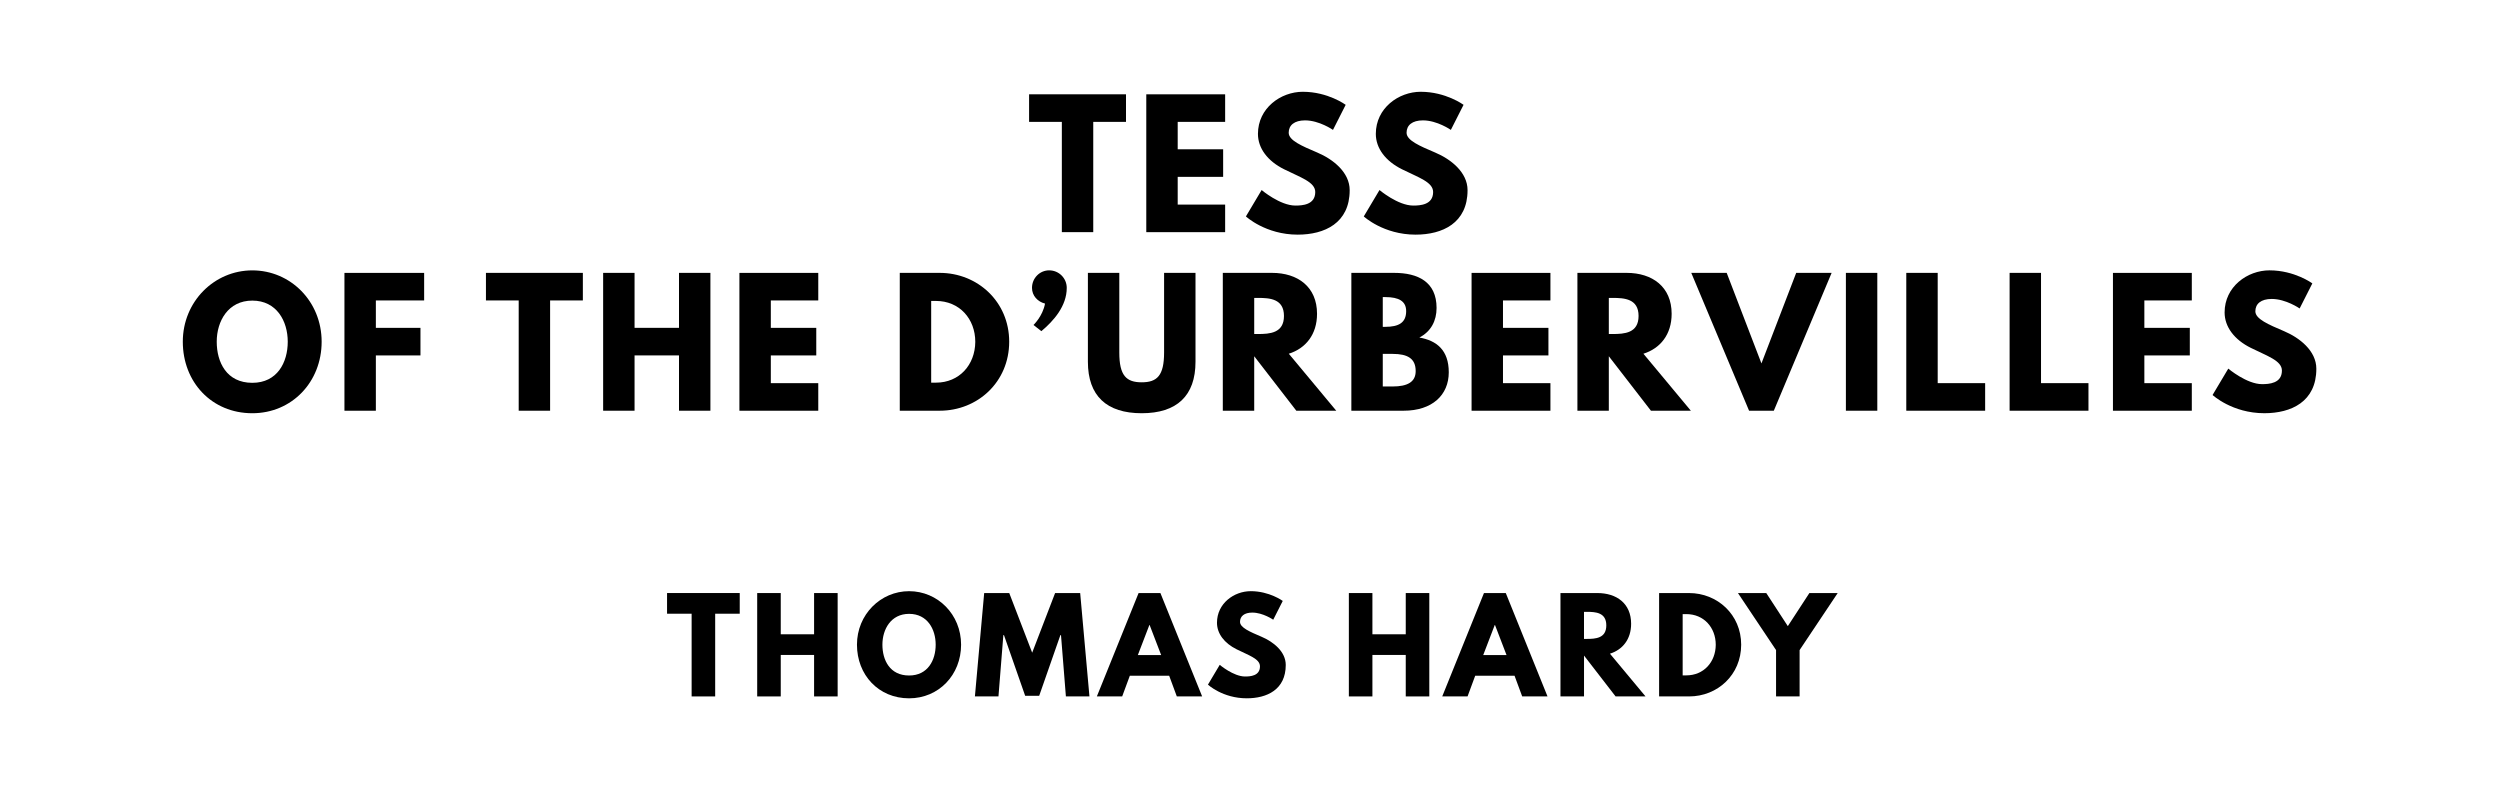
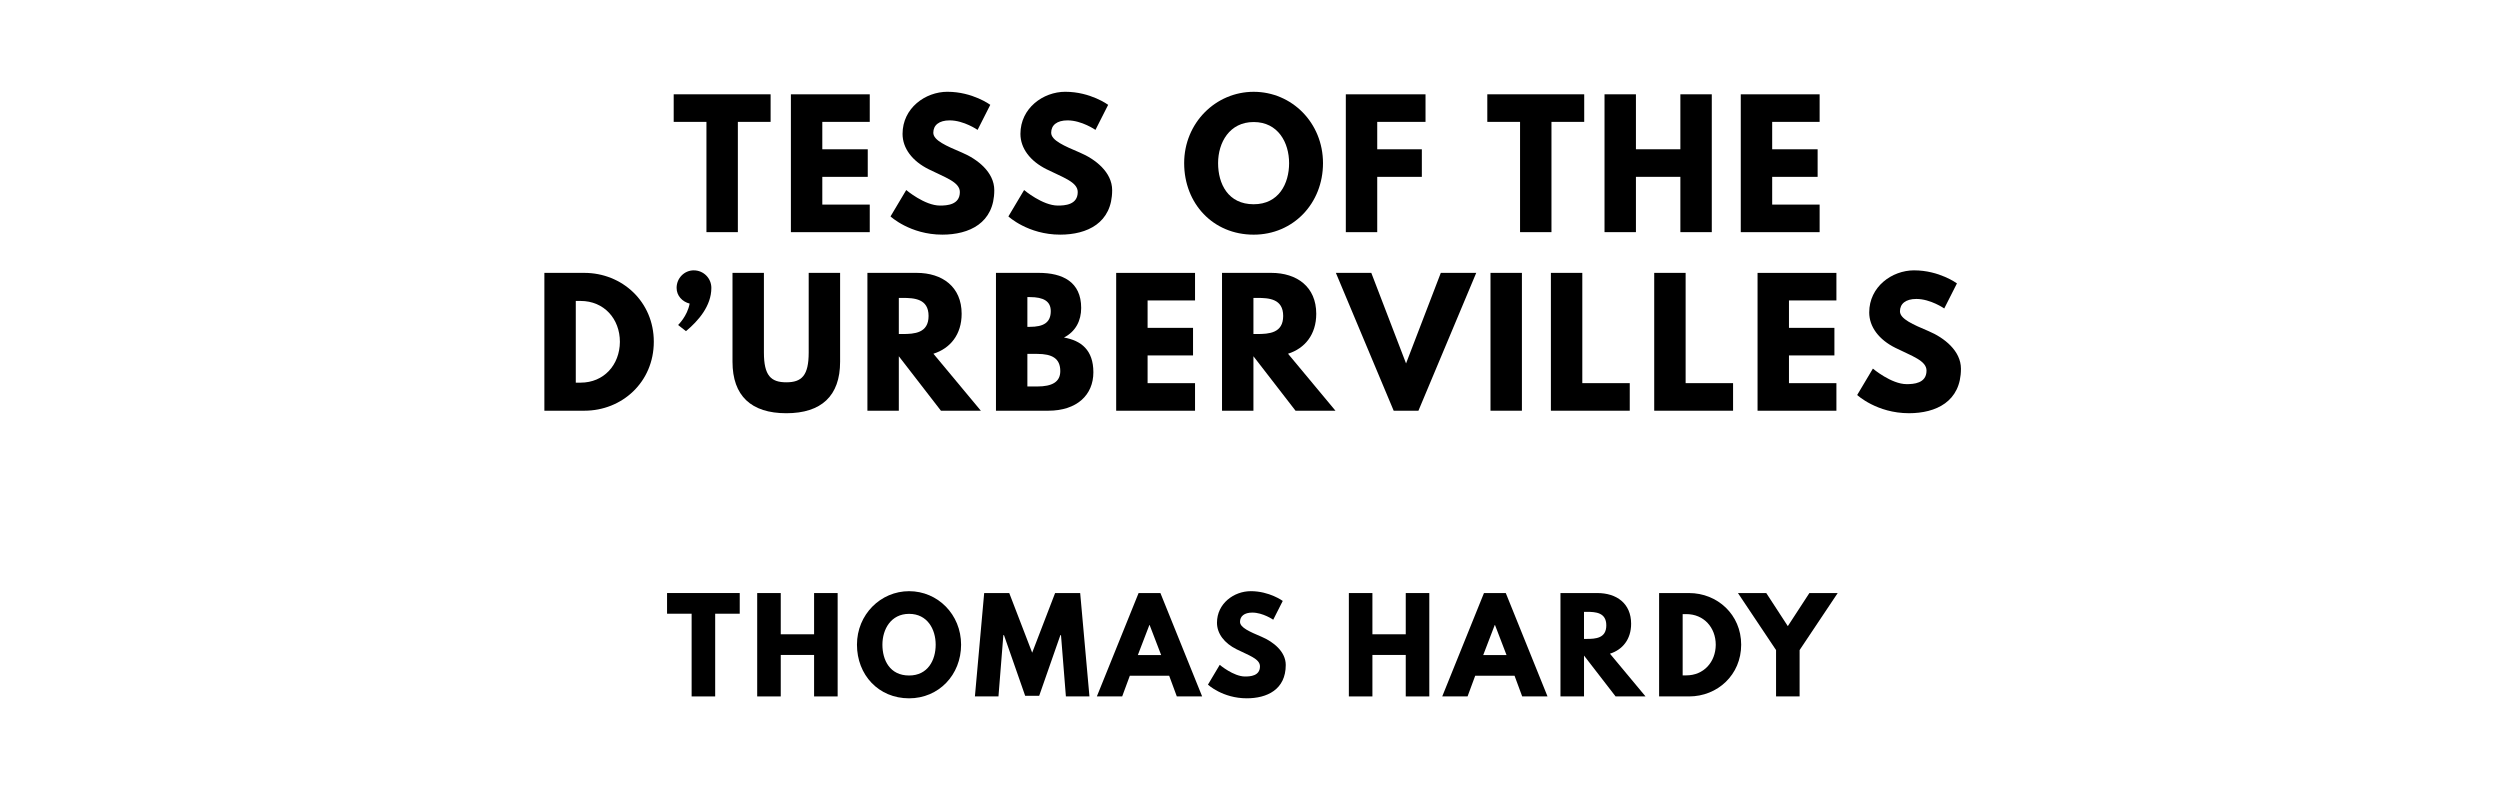
<svg xmlns="http://www.w3.org/2000/svg" version="1.1" viewBox="0 0 1400 440">
-   <g aria-label="TESS">
-     <path d="M576.29,68.25l0.00-15.44l54.27,0.00l0.00,15.44l-18.34,0.00l0.00,61.75l-17.59,0.00l0.00-61.75l-18.34,0.00z" />
-     <path d="M686.08,52.81l0.00,15.44l-26.57,0.00l0.00,15.35l25.45,0.00l0.00,15.44l-25.45,0.00l0.00,15.53l26.57,0.00l0.00,15.44l-44.16,0.00l0.00-77.19l44.16,0.00z" />
-     <path d="M729.63,51.40c14.04,0.00,23.95,7.30,23.95,7.30l-7.11,14.04s-7.67-5.33-15.63-5.33c-5.99,0.00-9.17,2.71-9.17,6.92c0.00,4.30,7.30,7.39,16.09,11.13c8.61,3.65,18.06,10.95,18.06,21.05c0.00,18.43-14.04,24.89-29.10,24.89c-18.06,0.00-29.01-10.20-29.01-10.20l8.80-14.78s10.29,8.70,18.90,8.70c3.84,0.00,11.13-0.37,11.13-7.58c0.00-5.61-8.23-8.14-17.40-12.73c-9.26-4.58-14.69-11.79-14.69-19.84c0.00-14.41,12.73-23.58,25.17-23.58z" />
-     <path d="M795.64,51.40c14.04,0.00,23.95,7.30,23.95,7.30l-7.11,14.04s-7.67-5.33-15.63-5.33c-5.99,0.00-9.17,2.71-9.17,6.92c0.00,4.30,7.30,7.39,16.09,11.13c8.61,3.65,18.06,10.95,18.06,21.05c0.00,18.43-14.04,24.89-29.10,24.89c-18.06,0.00-29.01-10.20-29.01-10.20l8.80-14.78s10.29,8.70,18.90,8.70c3.84,0.00,11.13-0.37,11.13-7.58c0.00-5.61-8.23-8.14-17.40-12.73c-9.26-4.58-14.69-11.79-14.69-19.84c0.00-14.41,12.73-23.58,25.17-23.58z" />
+   <g aria-label="TESS OF THE">
+     <path d="M377.27,68.25l0.00-15.44l54.27,0.00l0.00,15.44l-18.34,0.00l0.00,61.75l-17.59,0.00l0.00-61.75l-18.34,0.00z" />
+     <path d="M487.06,52.81l0.00,15.44l-26.57,0.00l0.00,15.35l25.45,0.00l0.00,15.44l-25.45,0.00l0.00,15.53l26.57,0.00l0.00,15.44l-44.16,0.00l0.00-77.19l44.16,0.00z" />
+     <path d="M530.61,51.40c14.04,0.00,23.95,7.30,23.95,7.30l-7.11,14.04s-7.67-5.33-15.63-5.33c-5.99,0.00-9.17,2.71-9.17,6.92c0.00,4.30,7.30,7.39,16.09,11.13c8.61,3.65,18.06,10.95,18.06,21.05c0.00,18.43-14.04,24.89-29.10,24.89c-18.06,0.00-29.01-10.20-29.01-10.20l8.80-14.78s10.29,8.70,18.90,8.70c3.84,0.00,11.13-0.37,11.13-7.58c0.00-5.61-8.23-8.14-17.40-12.73c-9.26-4.58-14.69-11.79-14.69-19.84c0.00-14.41,12.73-23.58,25.17-23.58z" />
+     <path d="M596.62,51.40c14.04,0.00,23.95,7.30,23.95,7.30l-7.11,14.04s-7.67-5.33-15.63-5.33c-5.99,0.00-9.17,2.71-9.17,6.92c0.00,4.30,7.30,7.39,16.09,11.13c8.61,3.65,18.06,10.95,18.06,21.05c0.00,18.43-14.04,24.89-29.10,24.89c-18.06,0.00-29.01-10.20-29.01-10.20l8.80-14.78s10.29,8.70,18.90,8.70c3.84,0.00,11.13-0.37,11.13-7.58c0.00-5.61-8.23-8.14-17.40-12.73c-9.26-4.58-14.69-11.79-14.69-19.84c0.00-14.41,12.73-23.58,25.17-23.58z" />
+     <path d="M663.13,91.36c0.00-22.55,17.68-39.95,38.92-39.95c21.43,0.00,38.83,17.40,38.83,39.95s-16.65,40.05-38.83,40.05c-22.83,0.00-38.92-17.50-38.92-40.05z  M682.13,91.36c0.00,11.51,5.52,23.02,19.93,23.02c14.04,0.00,19.84-11.51,19.84-23.02s-6.18-23.02-19.84-23.02c-13.57,0.00-19.93,11.51-19.93,23.02z" />
+     <path d="M798.29,52.81l0.00,15.44l-27.04,0.00l0.00,15.35l24.98,0.00l0.00,15.44l-24.98,0.00l0.00,30.97l-17.59,0.00l0.00-77.19l44.63,0.00z" />
+     <path d="M832.89,68.25l0.00-15.44l54.27,0.00l0.00,15.44l-18.34,0.00l0.00,61.75l-17.59,0.00l0.00-61.75l-18.34,0.00z" />
+     <path d="M916.12,99.03l0.00,30.97l-17.59,0.00l0.00-77.19l17.59,0.00l0.00,30.78l24.89,0.00l0.00-30.78l17.59,0.00l0.00,77.19l-17.59,0.00l0.00-30.97l-24.89,0.00z" />
+     <path d="M1018.99,52.81l0.00,15.44l-26.57,0.00l0.00,15.35l25.45,0.00l0.00,15.44l-25.45,0.00l0.00,15.53l26.57,0.00l0.00,15.44l-44.16,0.00l0.00-77.19l44.16,0.00z" />
  </g>
-   <g aria-label="OF THE D’URBERVILLES">
-     <path d="M102.37,191.36c0.00-22.55,17.68-39.95,38.92-39.95c21.43,0.00,38.83,17.40,38.83,39.95s-16.65,40.05-38.83,40.05c-22.83,0.00-38.92-17.50-38.92-40.05z  M121.37,191.36c0.00,11.51,5.52,23.02,19.93,23.02c14.04,0.00,19.84-11.51,19.84-23.02s-6.18-23.02-19.84-23.02c-13.57,0.00-19.93,11.51-19.93,23.02z" />
-     <path d="M237.52,152.81l0.00,15.44l-27.04,0.00l0.00,15.35l24.98,0.00l0.00,15.44l-24.98,0.00l0.00,30.97l-17.59,0.00l0.00-77.19l44.63,0.00z" />
-     <path d="M272.13,168.25l0.00-15.44l54.27,0.00l0.00,15.44l-18.34,0.00l0.00,61.75l-17.59,0.00l0.00-61.75l-18.34,0.00z" />
-     <path d="M355.35,199.03l0.00,30.97l-17.59,0.00l0.00-77.19l17.59,0.00l0.00,30.78l24.89,0.00l0.00-30.78l17.59,0.00l0.00,77.19l-17.59,0.00l0.00-30.97l-24.89,0.00z" />
-     <path d="M458.23,152.81l0.00,15.44l-26.57,0.00l0.00,15.35l25.45,0.00l0.00,15.44l-25.45,0.00l0.00,15.53l26.57,0.00l0.00,15.44l-44.16,0.00l0.00-77.19l44.16,0.00z" />
-     <path d="M503.87,152.81l22.36,0.00c21.15,0.00,38.92,16.09,38.92,38.55c0.00,22.55-17.68,38.64-38.92,38.64l-22.36,0.00l0.00-77.19z  M521.46,214.28l2.71,0.00c13.01,0.00,21.89-9.92,21.99-22.83c0.00-12.91-8.89-22.92-21.99-22.92l-2.71,0.00l0.00,45.75z" />
-     <path d="M587.56,151.40c5.43,0.00,9.82,4.40,9.82,9.82c0.00,10.20-7.39,18.53-14.22,24.23l-4.40-3.46s5.15-4.87,6.46-11.98c-4.12-1.03-7.30-4.40-7.30-8.80c0.00-5.43,4.30-9.82,9.64-9.82z" />
-     <path d="M669.48,152.81l0.00,49.78c0.00,19.09-10.48,28.82-30.13,28.82s-30.13-9.73-30.13-28.82l0.00-49.78l17.59,0.00l0.00,44.63c0.00,12.91,3.93,16.65,12.54,16.65s12.54-3.74,12.54-16.65l0.00-44.63l17.59,0.00z" />
-     <path d="M684.77,152.81l27.60,0.00c14.32,0.00,25.17,7.77,25.17,22.92c0.00,11.60-6.36,19.37-15.81,22.36l26.57,31.91l-22.36,0.00l-23.58-30.50l0.00,30.50l-17.59,0.00l0.00-77.19z  M702.36,187.05l2.06,0.00c6.64,0.00,14.60-0.47,14.60-10.11s-7.95-10.11-14.60-10.11l-2.06,0.00l0.00,20.21z" />
-     <path d="M756.76,152.81l23.95,0.00c13.29,0.00,23.77,4.96,23.77,19.65c0.00,7.11-3.09,13.19-9.64,16.56c9.64,1.68,16.47,7.02,16.47,19.46c0.00,12.73-9.26,21.52-25.26,21.52l-29.29,0.00l0.00-77.19z  M774.35,183.03l1.40,0.00c7.58,0.00,11.70-2.34,11.70-8.80c0.00-5.52-4.02-7.86-11.70-7.86l-1.40,0.00l0.00,16.65z  M774.35,216.43l5.52,0.00c8.33,0.00,12.91-2.53,12.91-8.61c0.00-7.11-4.58-9.64-12.91-9.64l-5.52,0.00l0.00,18.25z" />
-     <path d="M868.24,152.81l0.00,15.44l-26.57,0.00l0.00,15.35l25.45,0.00l0.00,15.44l-25.45,0.00l0.00,15.53l26.57,0.00l0.00,15.44l-44.16,0.00l0.00-77.19l44.16,0.00z" />
-     <path d="M883.35,152.81l27.60,0.00c14.32,0.00,25.17,7.77,25.17,22.92c0.00,11.60-6.36,19.37-15.81,22.36l26.57,31.91l-22.36,0.00l-23.58-30.50l0.00,30.50l-17.59,0.00l0.00-77.19z  M900.94,187.05l2.06,0.00c6.64,0.00,14.60-0.47,14.60-10.11s-7.95-10.11-14.60-10.11l-2.06,0.00l0.00,20.21z" />
-     <path d="M979.48,230.00l-32.37-77.19l19.84,0.00l19.46,50.71l19.46-50.71l19.84,0.00l-32.37,77.19l-13.85,0.00z" />
-     <path d="M1051.29,152.81l0.00,77.19l-17.59,0.00l0.00-77.19l17.59,0.00z" />
-     <path d="M1085.11,152.81l0.00,61.75l26.57,0.00l0.00,15.44l-44.16,0.00l0.00-77.19l17.59,0.00z" />
-     <path d="M1142.97,152.81l0.00,61.75l26.57,0.00l0.00,15.44l-44.16,0.00l0.00-77.19l17.59,0.00z" />
-     <path d="M1227.41,152.81l0.00,15.44l-26.57,0.00l0.00,15.35l25.45,0.00l0.00,15.44l-25.45,0.00l0.00,15.53l26.57,0.00l0.00,15.44l-44.16,0.00l0.00-77.19l44.16,0.00z" />
-     <path d="M1270.96,151.40c14.04,0.00,23.95,7.30,23.95,7.30l-7.11,14.04s-7.67-5.33-15.63-5.33c-5.99,0.00-9.17,2.71-9.17,6.92c0.00,4.30,7.30,7.39,16.09,11.13c8.61,3.65,18.06,10.95,18.06,21.05c0.00,18.43-14.04,24.89-29.10,24.89c-18.06,0.00-29.01-10.20-29.01-10.20l8.80-14.78s10.29,8.70,18.90,8.70c3.84,0.00,11.13-0.37,11.13-7.58c0.00-5.61-8.23-8.14-17.40-12.73c-9.26-4.58-14.69-11.79-14.69-19.84c0.00-14.41,12.73-23.58,25.17-23.58z" />
+   <g aria-label="D’URBERVILLES">
+     <path d="M304.85,152.81l22.36,0.00c21.15,0.00,38.92,16.09,38.92,38.55c0.00,22.55-17.68,38.64-38.92,38.64l-22.36,0.00l0.00-77.19z  M322.44,214.28l2.71,0.00c13.01,0.00,21.89-9.92,21.99-22.83c0.00-12.91-8.89-22.92-21.99-22.92l-2.71,0.00l0.00,45.75z" />
+     <path d="M388.54,151.40c5.43,0.00,9.82,4.40,9.82,9.82c0.00,10.20-7.39,18.53-14.22,24.23l-4.40-3.46s5.15-4.87,6.46-11.98c-4.12-1.03-7.30-4.40-7.30-8.80c0.00-5.43,4.30-9.82,9.64-9.82z" />
+     <path d="M470.46,152.81l0.00,49.78c0.00,19.09-10.48,28.82-30.13,28.82s-30.13-9.73-30.13-28.82l0.00-49.78l17.59,0.00l0.00,44.63c0.00,12.91,3.93,16.65,12.54,16.65s12.54-3.74,12.54-16.65l0.00-44.63l17.59,0.00z" />
+     <path d="M485.75,152.81l27.60,0.00c14.32,0.00,25.17,7.77,25.17,22.92c0.00,11.60-6.36,19.37-15.81,22.36l26.57,31.91l-22.36,0.00l-23.58-30.50l0.00,30.50l-17.59,0.00l0.00-77.19z  M503.34,187.05l2.06,0.00c6.64,0.00,14.60-0.47,14.60-10.11s-7.95-10.11-14.60-10.11l-2.06,0.00l0.00,20.21z" />
+     <path d="M557.74,152.81l23.95,0.00c13.29,0.00,23.77,4.96,23.77,19.65c0.00,7.11-3.09,13.19-9.64,16.56c9.64,1.68,16.47,7.02,16.47,19.46c0.00,12.73-9.26,21.52-25.26,21.52l-29.29,0.00l0.00-77.19z  M575.33,183.03l1.40,0.00c7.58,0.00,11.70-2.34,11.70-8.80c0.00-5.52-4.02-7.86-11.70-7.86l-1.40,0.00l0.00,16.65z  M575.33,216.43l5.52,0.00c8.33,0.00,12.91-2.53,12.91-8.61c0.00-7.11-4.58-9.64-12.91-9.64l-5.52,0.00l0.00,18.25z" />
+     <path d="M669.22,152.81l0.00,15.44l-26.57,0.00l0.00,15.35l25.45,0.00l0.00,15.44l-25.45,0.00l0.00,15.53l26.57,0.00l0.00,15.44l-44.16,0.00l0.00-77.19l44.16,0.00z" />
+     <path d="M684.33,152.81l27.60,0.00c14.32,0.00,25.17,7.77,25.17,22.92c0.00,11.60-6.36,19.37-15.81,22.36l26.57,31.91l-22.36,0.00l-23.58-30.50l0.00,30.50l-17.59,0.00l0.00-77.19z  M701.92,187.05l2.06,0.00c6.64,0.00,14.60-0.47,14.60-10.11s-7.95-10.11-14.60-10.11l-2.06,0.00l0.00,20.21z" />
+     <path d="M780.46,230.00l-32.37-77.19l19.84,0.00l19.46,50.71l19.46-50.71l19.84,0.00l-32.37,77.19l-13.85,0.00z" />
+     <path d="M852.27,152.81l0.00,77.19l-17.59,0.00l0.00-77.19l17.59,0.00z" />
+     <path d="M886.09,152.81l0.00,61.75l26.57,0.00l0.00,15.44l-44.16,0.00l0.00-77.19l17.59,0.00z" />
+     <path d="M943.95,152.81l0.00,61.75l26.57,0.00l0.00,15.44l-44.16,0.00l0.00-77.19l17.59,0.00z" />
+     <path d="M1028.39,152.81l0.00,15.44l-26.57,0.00l0.00,15.35l25.45,0.00l0.00,15.44l-25.45,0.00l0.00,15.53l26.57,0.00l0.00,15.44l-44.16,0.00l0.00-77.19l44.16,0.00z" />
+     <path d="M1071.94,151.40c14.04,0.00,23.95,7.30,23.95,7.30l-7.11,14.04s-7.67-5.33-15.63-5.33c-5.99,0.00-9.17,2.71-9.17,6.92c0.00,4.30,7.30,7.39,16.09,11.13c8.61,3.65,18.06,10.95,18.06,21.05c0.00,18.43-14.04,24.89-29.10,24.89c-18.06,0.00-29.01-10.20-29.01-10.20l8.80-14.78s10.29,8.70,18.90,8.70c3.84,0.00,11.13-0.37,11.13-7.58c0.00-5.61-8.23-8.14-17.40-12.73c-9.26-4.58-14.69-11.79-14.69-19.84c0.00-14.41,12.73-23.58,25.17-23.58z" />
  </g>
  <g aria-label="THOMAS HARDY">
    <path d="M373.55,343.68l0.00-11.58l40.70,0.00l0.00,11.58l-13.75,0.00l0.00,46.32l-13.19,0.00l0.00-46.32l-13.75,0.00z" />
    <path d="M437.22,366.77l0.00,23.23l-13.19,0.00l0.00-57.89l13.19,0.00l0.00,23.09l18.67,0.00l0.00-23.09l13.19,0.00l0.00,57.89l-13.19,0.00l0.00-23.23l-18.67,0.00z" />
    <path d="M479.90,361.02c0.00-16.91,13.26-29.96,29.19-29.96c16.07,0.00,29.12,13.05,29.12,29.96s-12.49,30.04-29.12,30.04c-17.12,0.00-29.19-13.12-29.19-30.04z  M494.15,361.02c0.00,8.63,4.14,17.26,14.95,17.26c10.53,0.00,14.88-8.63,14.88-17.26s-4.63-17.26-14.88-17.26c-10.18,0.00-14.95,8.63-14.95,17.26z" />
    <path d="M596.90,390.00l-2.74-34.32l-0.35,0.00l-11.86,33.96l-7.86,0.00l-11.86-33.96l-0.35,0.00l-2.74,34.32l-13.19,0.00l5.19-57.89l14.04,0.00l12.84,33.40l12.84-33.40l14.04,0.00l5.19,57.89l-13.19,0.00z" />
    <path d="M649.83,332.11l23.37,57.89l-14.18,0.00l-4.28-11.58l-22.04,0.00l-4.28,11.58l-14.18,0.00l23.37-57.89l12.21,0.00z  M650.25,366.84l-6.46-16.84l-0.14,0.00l-6.46,16.84l13.05,0.00z" />
    <path d="M700.38,331.05c10.53,0.00,17.96,5.47,17.96,5.47l-5.33,10.53s-5.75-4.00-11.72-4.00c-4.49,0.00-6.88,2.04-6.88,5.19c0.00,3.23,5.47,5.54,12.07,8.35c6.46,2.74,13.54,8.21,13.54,15.79c0.00,13.82-10.53,18.67-21.82,18.67c-13.54,0.00-21.75-7.65-21.75-7.65l6.60-11.09s7.72,6.53,14.18,6.53c2.88,0.00,8.35-0.28,8.35-5.68c0.00-4.21-6.18-6.11-13.05-9.54c-6.95-3.44-11.02-8.84-11.02-14.88c0.00-10.81,9.54-17.68,18.88-17.68z" />
    <path d="M768.55,366.77l0.00,23.23l-13.19,0.00l0.00-57.89l13.19,0.00l0.00,23.09l18.67,0.00l0.00-23.09l13.19,0.00l0.00,57.89l-13.19,0.00l0.00-23.23l-18.67,0.00z" />
    <path d="M843.24,332.11l23.37,57.89l-14.18,0.00l-4.28-11.58l-22.04,0.00l-4.28,11.58l-14.18,0.00l23.37-57.89l12.21,0.00z  M843.66,366.84l-6.46-16.84l-0.14,0.00l-6.46,16.84l13.05,0.00z" />
    <path d="M873.85,332.11l20.70,0.00c10.74,0.00,18.88,5.82,18.88,17.19c0.00,8.70-4.77,14.53-11.86,16.77l19.93,23.93l-16.77,0.00l-17.68-22.88l0.00,22.88l-13.19,0.00l0.00-57.89z  M887.04,357.79l1.54,0.00c4.98,0.00,10.95-0.35,10.95-7.58s-5.96-7.58-10.95-7.58l-1.54,0.00l0.00,15.16z" />
    <path d="M929.10,332.11l16.77,0.00c15.86,0.00,29.19,12.07,29.19,28.91c0.00,16.91-13.26,28.98-29.19,28.98l-16.77,0.00l0.00-57.89z  M942.29,378.21l2.04,0.00c9.75,0.00,16.42-7.44,16.49-17.12c0.00-9.68-6.67-17.19-16.49-17.19l-2.04,0.00l0.00,34.32z" />
    <path d="M973.25,332.11l15.86,0.00l12.07,18.53l12.07-18.53l15.86,0.00l-21.33,31.93l0.00,25.96l-13.19,0.00l0.00-25.96z" />
  </g>
</svg>
